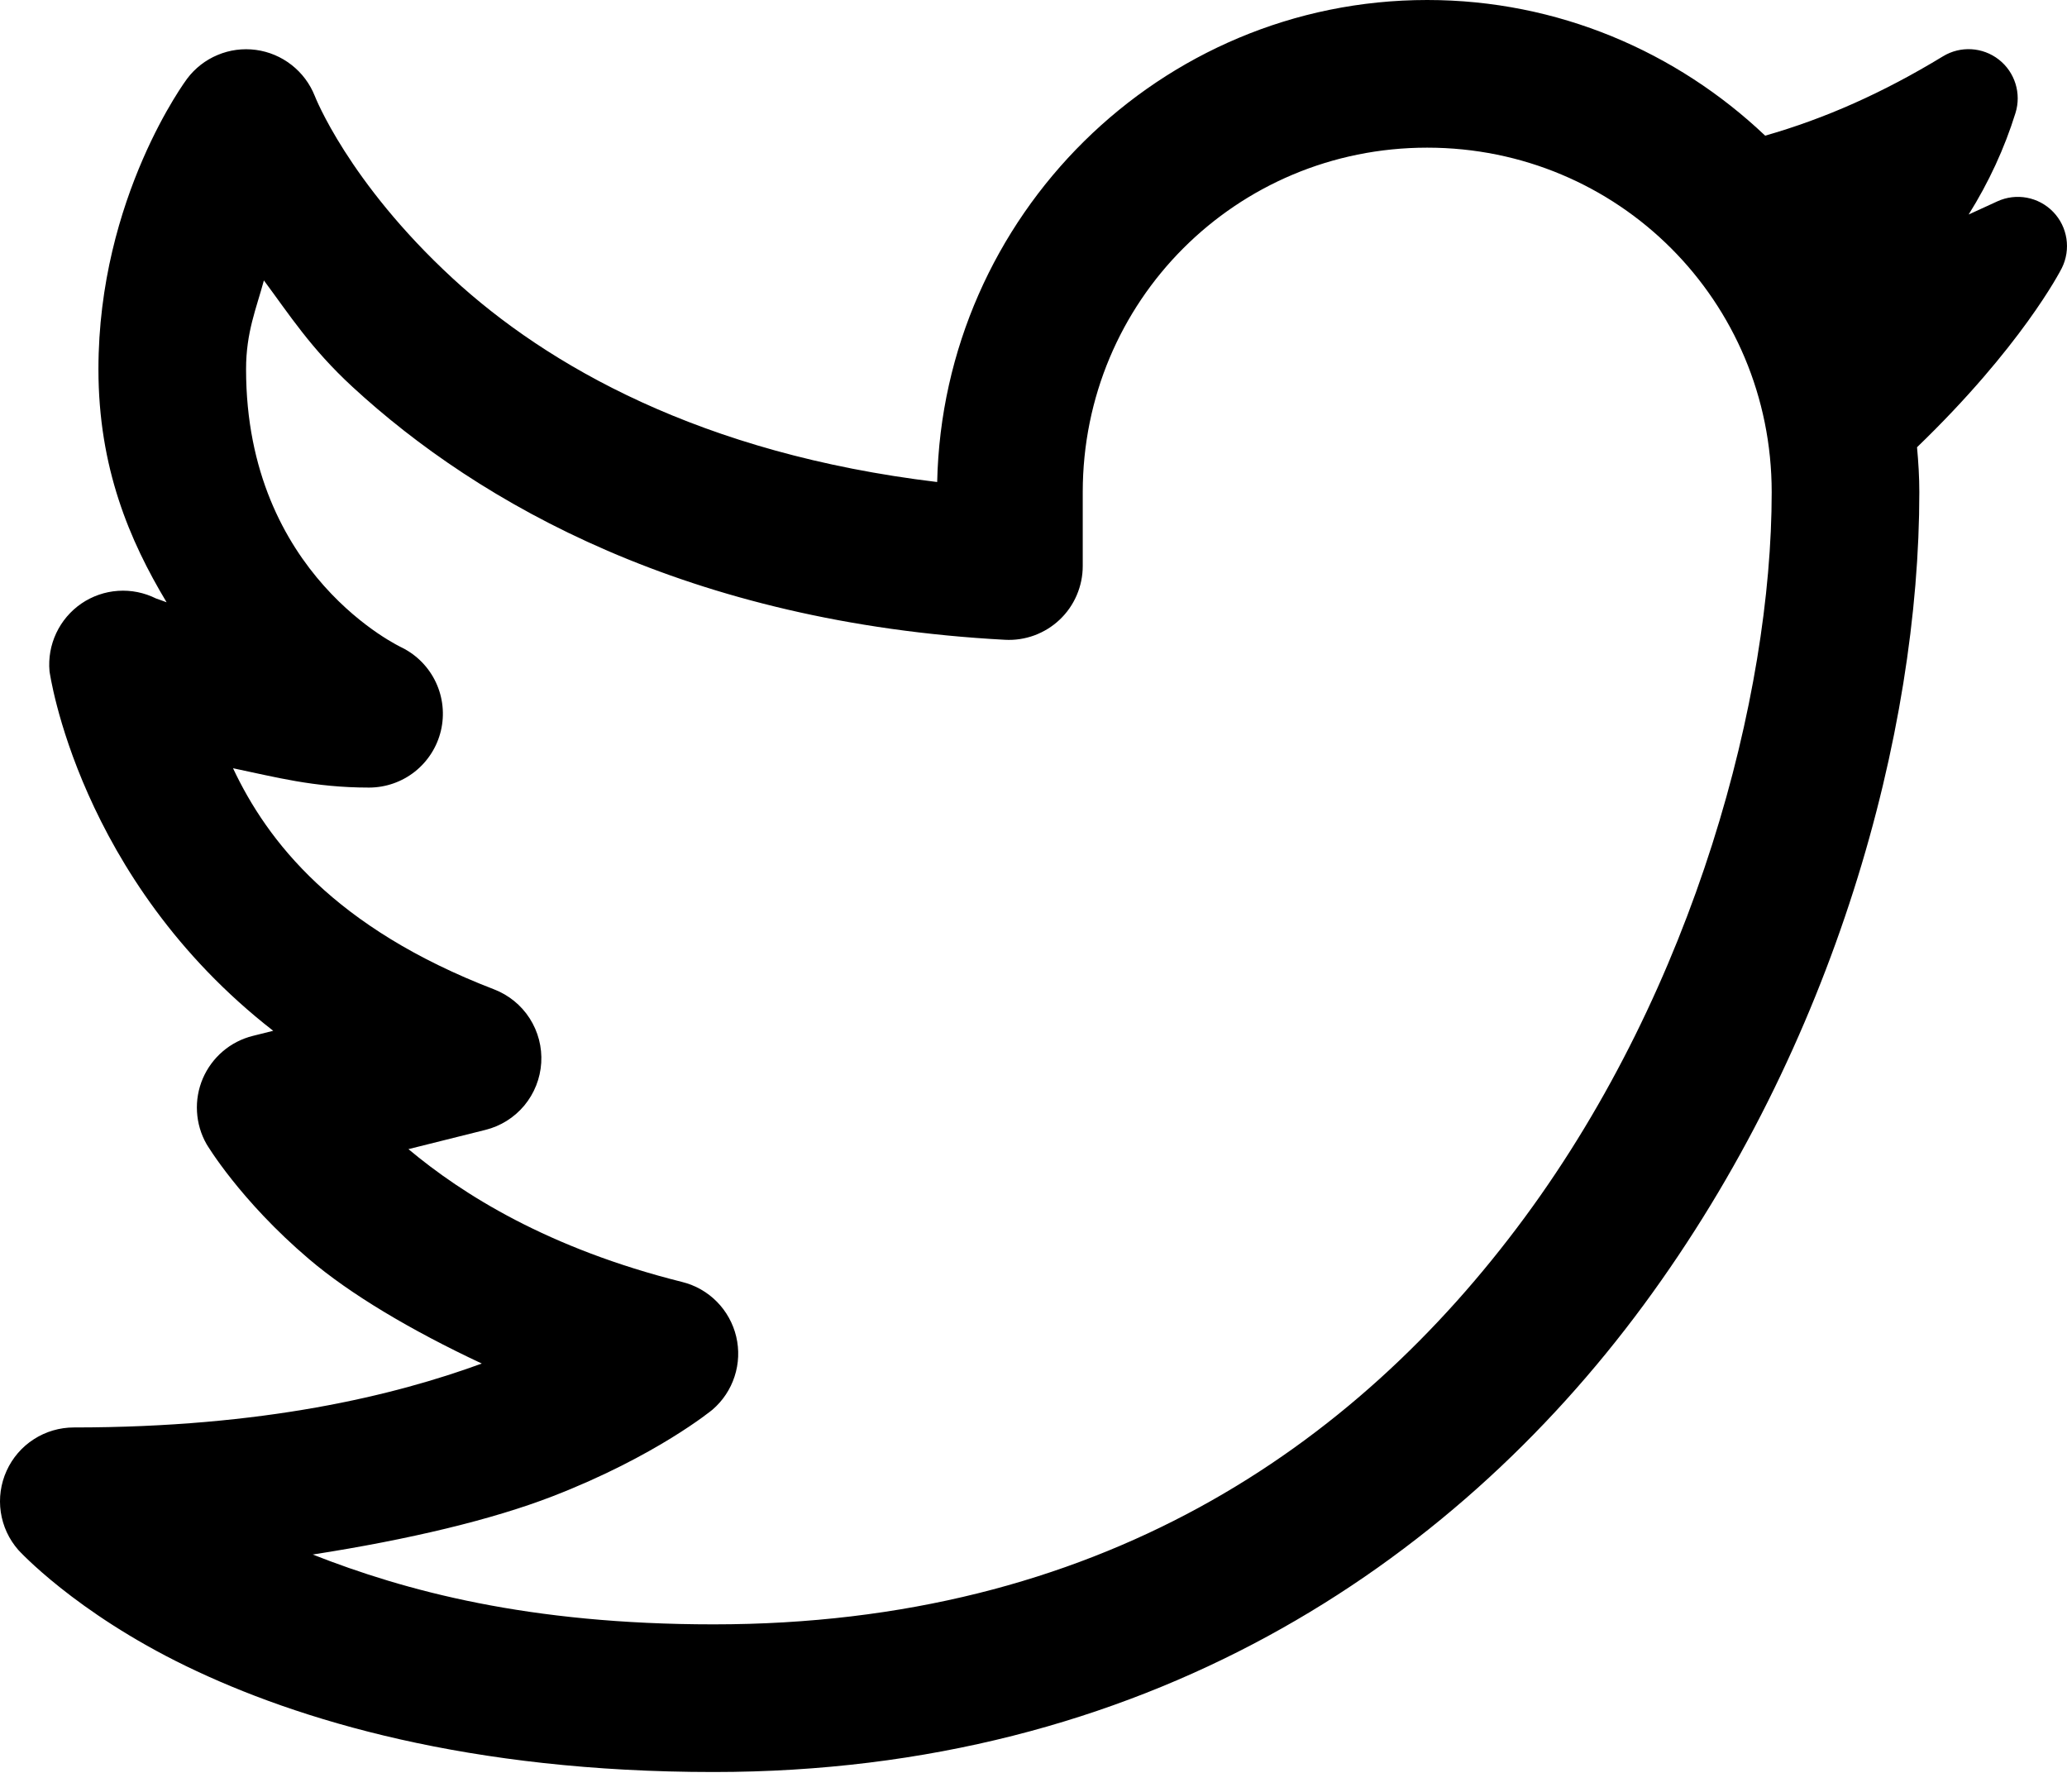
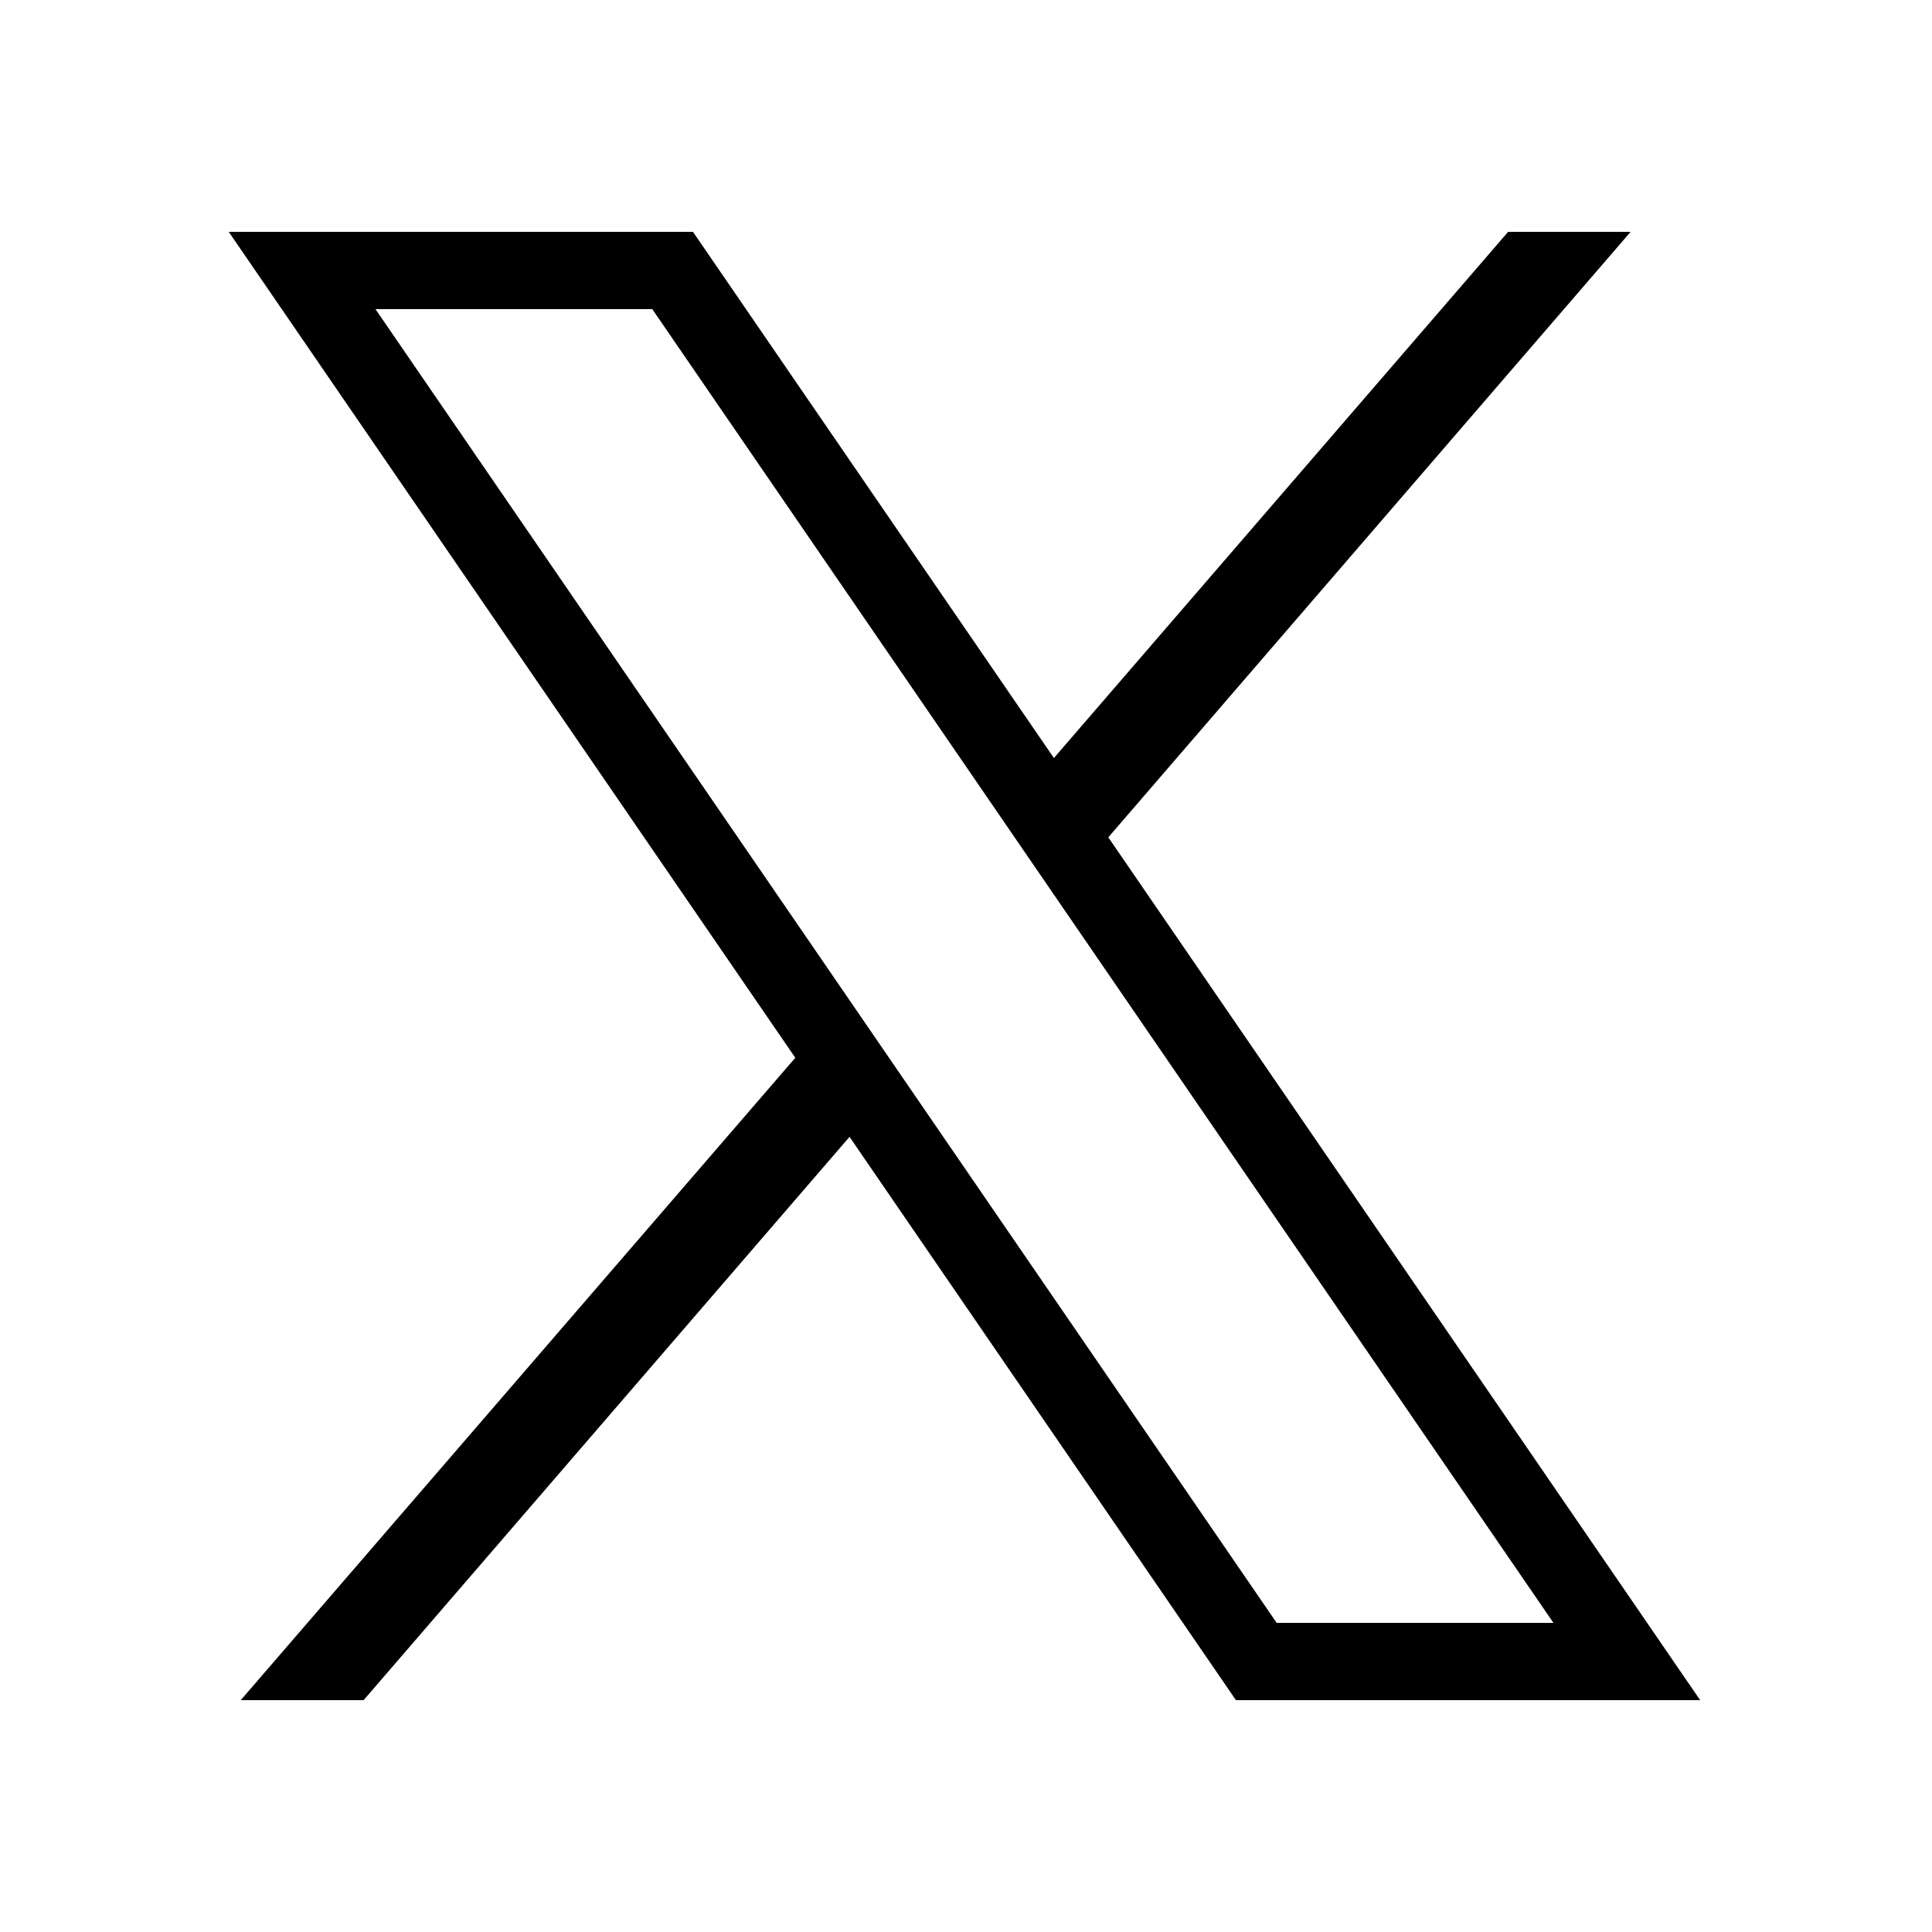
- <svg xmlns="http://www.w3.org/2000/svg" width="45" height="39" viewBox="0 0 45 39" fill="none">
-   <path d="M31.071 0C25.252 0 20.529 4.702 20.403 10.492C15.258 9.875 11.908 7.952 9.852 6.056C7.573 3.954 6.852 2.086 6.852 2.086C6.746 1.821 6.572 1.588 6.347 1.413C6.122 1.237 5.854 1.124 5.571 1.086C5.288 1.048 5 1.086 4.737 1.197C4.473 1.307 4.244 1.486 4.073 1.714C4.073 1.714 2.143 4.286 2.143 8.036C2.143 10.18 2.82 11.766 3.627 13.11C3.597 13.096 3.397 13.027 3.397 13.027C3.14 12.899 2.855 12.841 2.569 12.861C2.284 12.88 2.008 12.976 1.772 13.137C1.536 13.299 1.347 13.521 1.225 13.78C1.103 14.039 1.052 14.325 1.078 14.611C1.078 14.611 1.697 19.132 5.948 22.437L5.504 22.548C5.263 22.608 5.039 22.723 4.851 22.884C4.662 23.045 4.513 23.248 4.415 23.476C4.318 23.704 4.274 23.952 4.289 24.2C4.303 24.448 4.374 24.689 4.497 24.904C4.497 24.904 5.218 26.123 6.728 27.407C7.623 28.168 8.938 28.953 10.489 29.68C8.585 30.375 5.746 31.071 1.607 31.071C1.299 31.071 0.996 31.16 0.737 31.327C0.477 31.494 0.271 31.733 0.144 32.014C0.016 32.295 -0.028 32.608 0.017 32.913C0.062 33.219 0.195 33.505 0.398 33.737C0.398 33.737 1.626 35.09 4.054 36.267C6.481 37.444 10.221 38.571 15.536 38.571C24.878 38.571 31.591 34.089 35.78 28.409C39.969 22.729 41.785 15.922 41.785 10.714C41.785 10.384 41.765 10.058 41.735 9.735C43.997 7.555 44.846 5.917 44.887 5.836C45.09 5.428 45.014 4.938 44.699 4.612C44.383 4.285 43.895 4.193 43.481 4.384L43.307 4.464C43.158 4.532 43.009 4.601 42.859 4.669C43.295 3.973 43.639 3.23 43.878 2.461C44.011 2.037 43.868 1.572 43.516 1.297C43.165 1.023 42.681 0.994 42.3 1.226C40.991 2.022 39.736 2.579 38.429 2.953C36.506 1.129 33.918 0 31.071 0ZM31.071 3.214C35.232 3.214 38.571 6.554 38.571 10.714C38.571 15.149 36.906 21.467 33.193 26.501C29.481 31.535 23.872 35.357 15.536 35.357C11.502 35.357 8.818 34.627 6.808 33.837C8.914 33.51 10.727 33.074 12.031 32.569C14.291 31.694 15.511 30.684 15.511 30.684C15.735 30.492 15.901 30.242 15.992 29.962C16.084 29.681 16.096 29.381 16.028 29.094C15.96 28.808 15.815 28.545 15.608 28.335C15.401 28.125 15.14 27.976 14.854 27.905C11.937 27.176 10.066 25.996 8.892 25.013L10.568 24.594C10.899 24.512 11.196 24.326 11.415 24.063C11.633 23.8 11.762 23.475 11.783 23.134C11.804 22.793 11.716 22.454 11.531 22.166C11.347 21.879 11.075 21.658 10.756 21.535C7.279 20.198 5.819 18.307 5.073 16.722C5.981 16.91 6.827 17.143 8.036 17.143C8.398 17.142 8.749 17.02 9.033 16.795C9.316 16.57 9.516 16.256 9.599 15.904C9.682 15.552 9.644 15.182 9.49 14.854C9.337 14.526 9.077 14.26 8.754 14.098C8.754 14.098 5.357 12.536 5.357 8.036C5.357 7.228 5.581 6.716 5.745 6.104C6.305 6.857 6.767 7.584 7.672 8.419C10.43 10.963 14.99 13.557 21.879 13.926C22.096 13.938 22.315 13.905 22.519 13.83C22.724 13.754 22.912 13.638 23.07 13.488C23.229 13.338 23.355 13.157 23.441 12.956C23.527 12.756 23.572 12.54 23.572 12.321V10.714C23.572 6.554 26.911 3.214 31.071 3.214Z" fill="black" />
+ <svg xmlns="http://www.w3.org/2000/svg" version="1.1" baseProfile="basic" x="0px" y="0px" viewBox="0 0 50 50" xml:space="preserve">
+   <g id="Layer_10">
+ </g>
+   <g id="win10">
+ </g>
+   <g id="ssm">
+ </g>
+   <g id="mat_2">
+ </g>
+   <g id="ios">
+ </g>
+   <g id="fluent">
+     <polygon points="21.26,26.59 22.66,28.64 9.41,44 6.23,44  " />
+     <polygon points="42.2,6 28.01,22.45 26.6,20.4 39.03,6  " />
+     <path d="M16.881,8l23.322,34H33.04L9.717,8H16.881 M17.934,6H5.92l26.066,38H44L17.934,6L17.934,6z" />
+   </g>
</svg>
